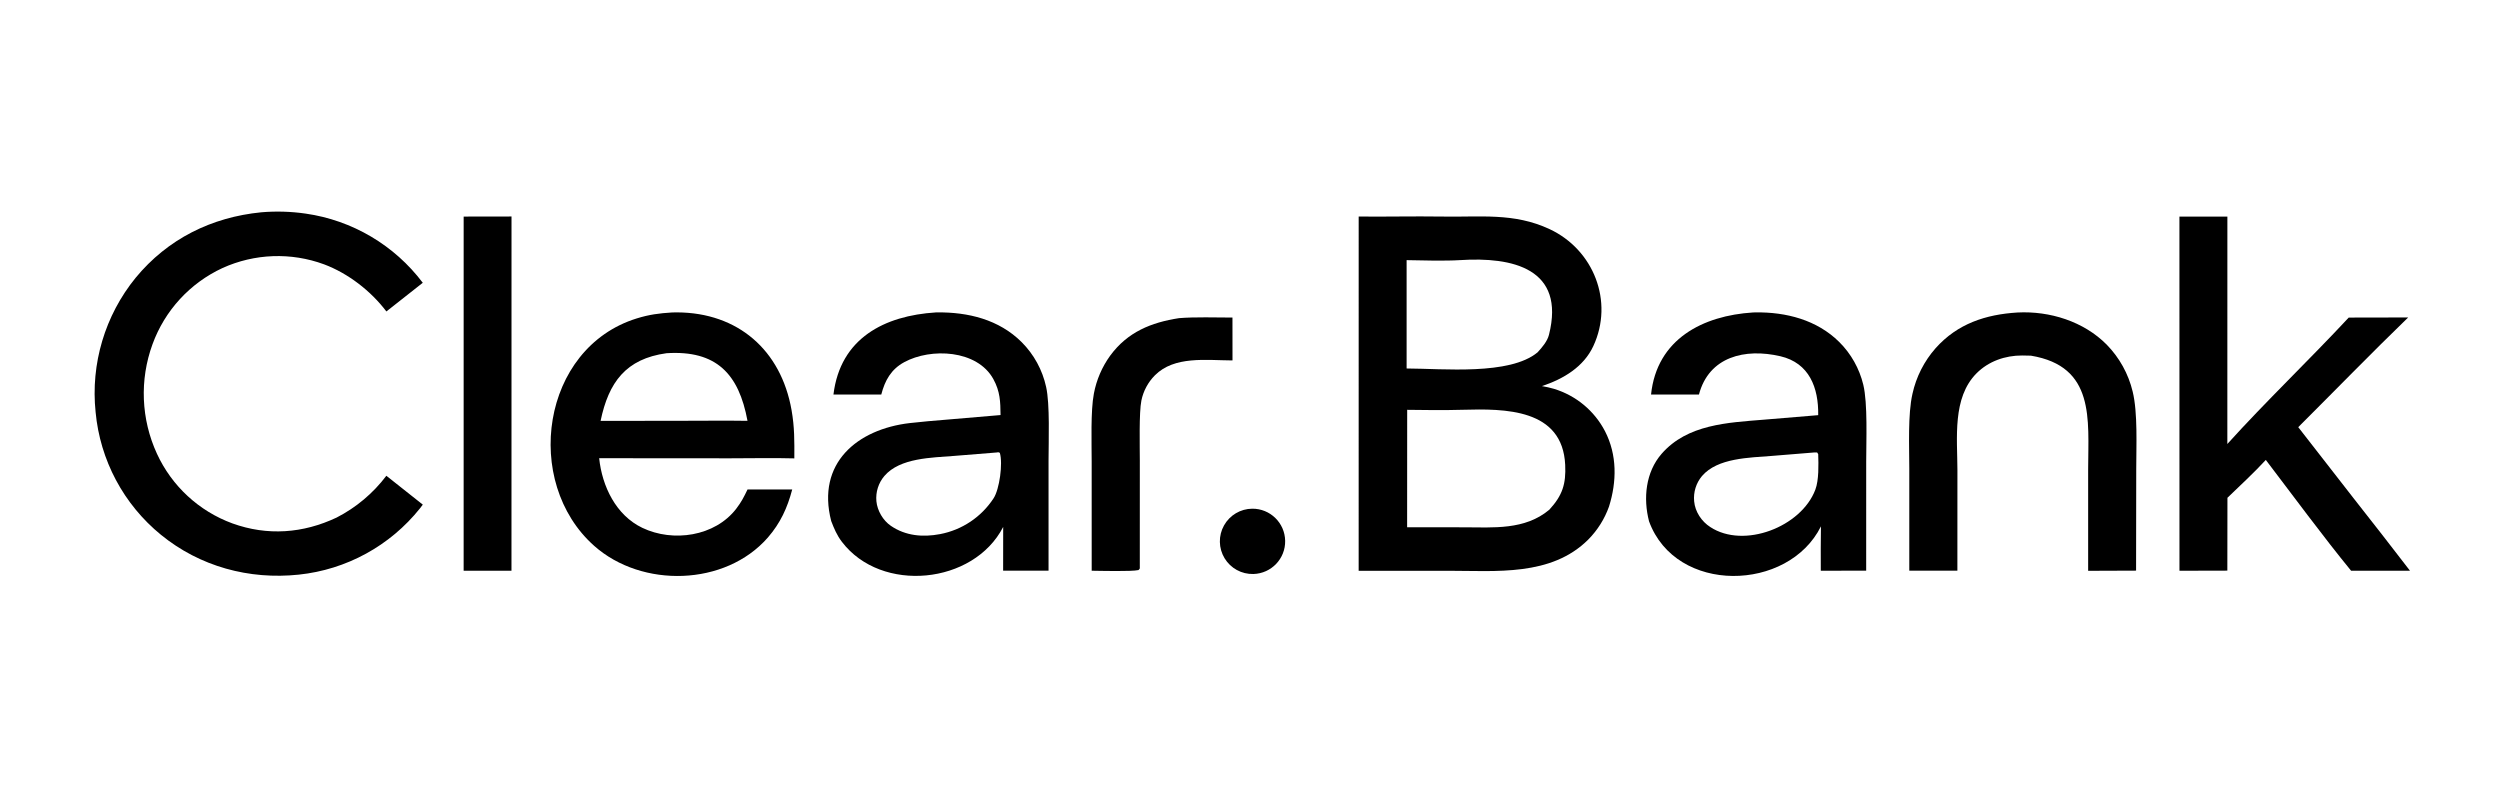
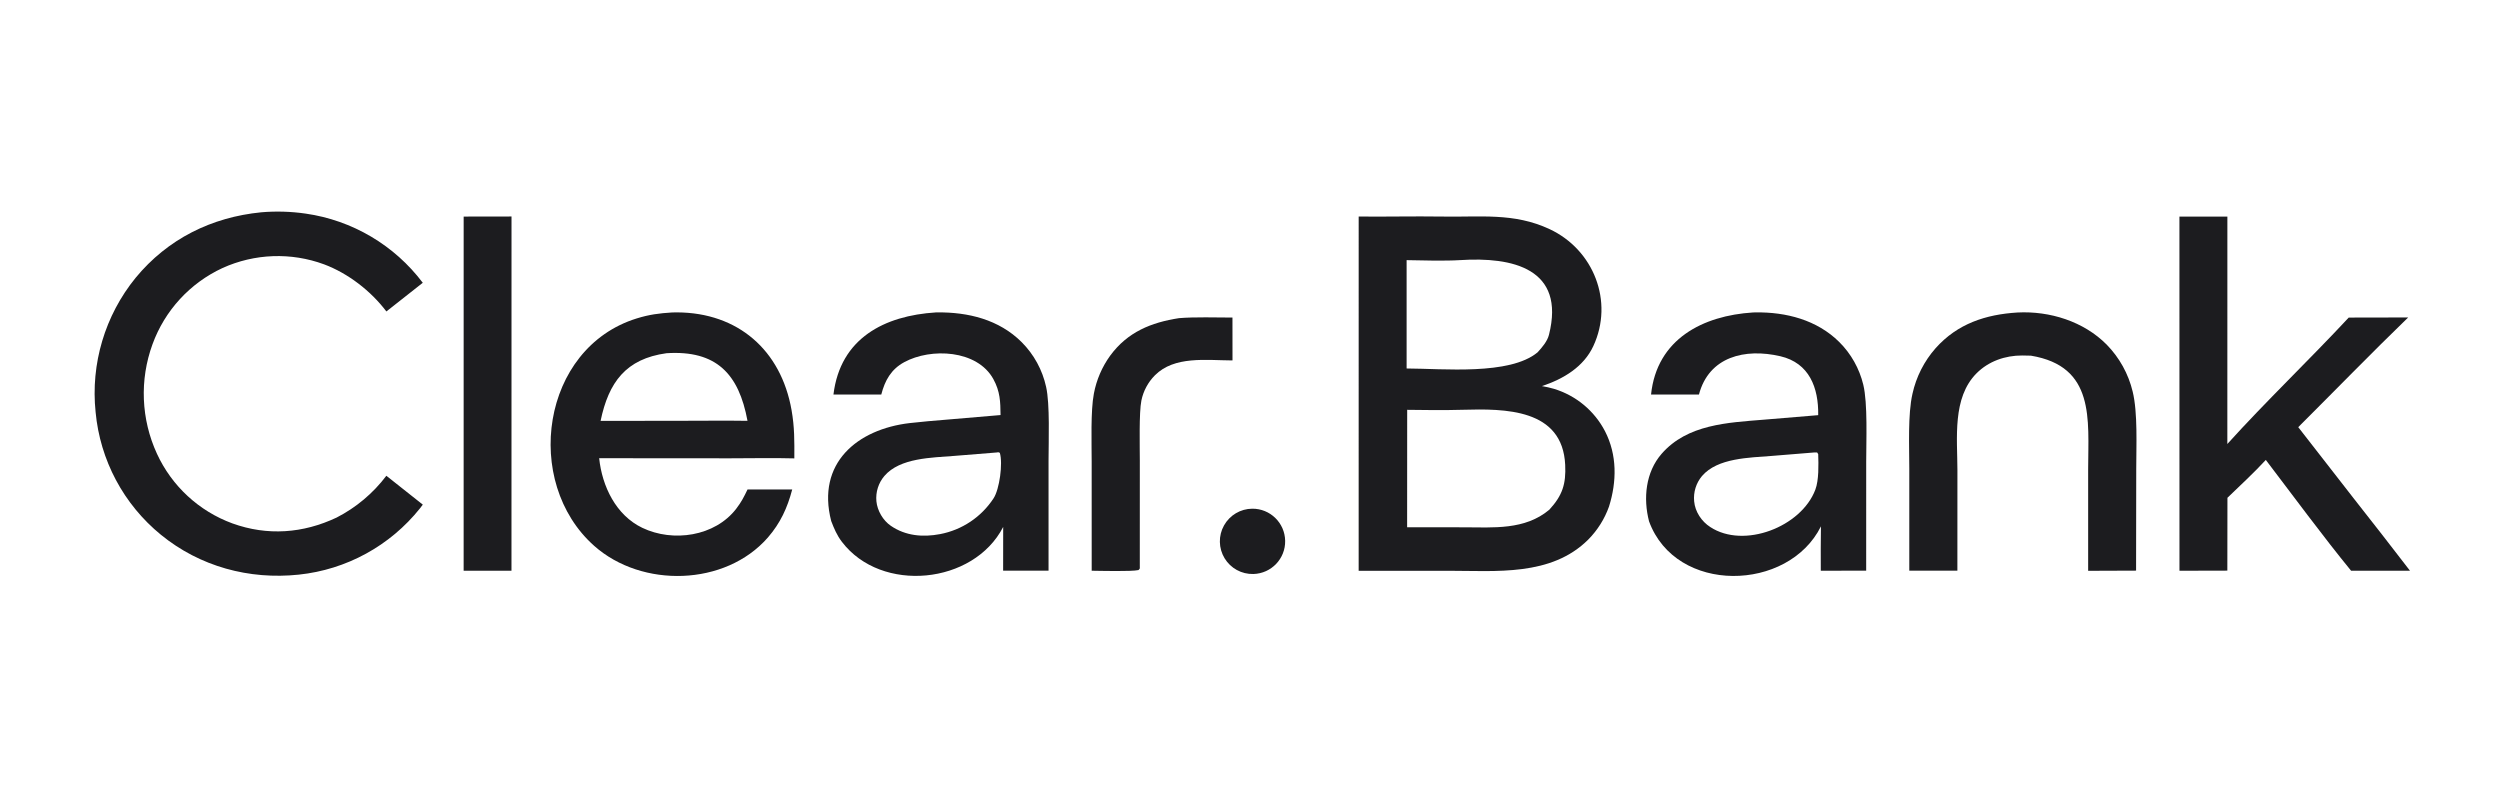
<svg xmlns="http://www.w3.org/2000/svg" width="127" height="40" viewBox="0 0 127 40" fill="none">
-   <path d="M69.021 11C70.418 11.015 71.832 10.98 73.229 11.001C75.175 11.041 76.897 10.786 78.724 11.642C80.958 12.688 81.993 15.315 80.942 17.579C80.45 18.639 79.422 19.252 78.329 19.614C78.52 19.647 78.759 19.696 78.942 19.753C80.061 20.093 80.995 20.868 81.534 21.905C82.156 23.111 82.135 24.47 81.737 25.735C81.513 26.364 81.152 26.936 80.682 27.411C78.797 29.289 76.002 28.995 73.559 28.995L69.02 28.995L69.021 11ZM71.482 26.784L74.344 26.787C75.86 26.791 77.464 26.937 78.706 25.893C79.376 25.164 79.557 24.584 79.512 23.617C79.379 20.754 76.448 20.757 74.3 20.817C73.396 20.843 72.384 20.833 71.485 20.819L71.482 26.784ZM71.456 18.719C73.302 18.724 76.693 19.077 78.11 17.898C78.346 17.642 78.606 17.332 78.687 17.01C79.538 13.633 76.833 13.042 74.172 13.214C73.429 13.262 72.173 13.231 71.456 13.215L71.456 18.719Z" fill="black" style="fill:black;fill-opacity:1;" />
-   <path d="M47.542 15.871L47.601 15.87C49.179 15.852 50.746 16.229 51.901 17.381C52.524 18.005 52.955 18.794 53.143 19.655C53.34 20.529 53.268 22.403 53.266 23.384L53.266 28.991L50.959 28.989C50.956 28.249 50.957 27.508 50.962 26.768C49.462 29.691 44.772 30.159 42.768 27.524C42.51 27.184 42.376 26.859 42.225 26.468C41.467 23.532 43.545 21.803 46.219 21.492C46.832 21.421 47.439 21.372 48.053 21.321L50.828 21.085C50.821 20.41 50.808 19.888 50.464 19.261C49.643 17.763 47.287 17.662 45.934 18.399C45.268 18.761 44.954 19.324 44.769 20.042L42.339 20.044C42.687 17.172 44.94 16.035 47.542 15.871ZM45.254 26.711C46.003 27.224 46.878 27.3 47.756 27.133C48.871 26.922 49.852 26.265 50.473 25.315C50.772 24.864 50.955 23.54 50.791 23.003C50.688 22.968 50.737 22.966 50.64 22.985L48.484 23.159C47.343 23.252 45.722 23.252 44.927 24.179C44.624 24.535 44.478 24.999 44.521 25.464C44.568 25.945 44.856 26.438 45.254 26.711Z" fill="black" style="fill:black;fill-opacity:1;" />
-   <path d="M89.057 15.873C89.099 15.872 89.14 15.87 89.181 15.87C90.735 15.848 92.299 16.25 93.434 17.374C94.034 17.97 94.456 18.721 94.655 19.544C94.884 20.486 94.803 22.405 94.803 23.456L94.802 28.99L92.496 28.993C92.491 28.241 92.494 27.489 92.504 26.738C90.849 30.076 85.132 30.207 83.771 26.482C83.47 25.318 83.594 23.988 84.412 23.051C85.723 21.55 87.776 21.47 89.612 21.319L92.365 21.09C92.387 19.693 91.911 18.439 90.443 18.097C88.647 17.68 86.815 18.114 86.306 20.044L83.873 20.044C84.165 17.217 86.514 16.032 89.057 15.873ZM86.883 26.774C88.584 27.892 91.502 26.774 92.219 24.876C92.402 24.391 92.382 23.608 92.365 23.07L92.309 22.984L92.165 22.985L90.013 23.16C88.875 23.253 87.253 23.256 86.46 24.184C86.161 24.541 86.018 25.003 86.063 25.467C86.11 25.996 86.439 26.491 86.883 26.774Z" fill="black" style="fill:black;fill-opacity:1;" />
-   <path d="M34.144 15.873C34.227 15.87 34.309 15.869 34.392 15.869C37.49 15.88 39.673 17.79 40.21 20.826C40.365 21.701 40.356 22.403 40.352 23.286C39.303 23.256 38.152 23.282 37.092 23.282L30.438 23.277C30.584 24.699 31.289 26.174 32.632 26.815C34.19 27.559 36.319 27.255 37.404 25.839C37.663 25.501 37.793 25.244 37.975 24.864L38.364 24.864L40.245 24.864C39.997 25.804 39.646 26.569 39.006 27.308C36.841 29.783 32.611 29.882 30.188 27.732C26.534 24.491 27.493 17.677 32.349 16.175C32.98 15.979 33.485 15.914 34.144 15.873ZM30.51 21.381L34.617 21.376C35.722 21.377 36.872 21.36 37.973 21.378C37.533 18.992 36.392 17.783 33.861 17.943C31.792 18.227 30.918 19.422 30.51 21.381Z" fill="black" style="fill:black;fill-opacity:1;" />
-   <path d="M13.276 10.784C14.026 10.721 14.781 10.743 15.526 10.851C17.896 11.19 20.035 12.454 21.477 14.365L19.628 15.822C18.84 14.78 17.689 13.889 16.465 13.429C14.788 12.81 12.933 12.877 11.305 13.615C9.65 14.381 8.37 15.775 7.747 17.488C7.085 19.298 7.166 21.297 7.972 23.048C8.727 24.691 10.106 25.965 11.803 26.588C13.589 27.233 15.396 27.096 17.099 26.293C18.091 25.784 18.955 25.058 19.627 24.169L21.478 25.635C21.43 25.703 21.389 25.757 21.337 25.822C19.817 27.725 17.598 28.939 15.176 29.192C12.654 29.458 10.153 28.779 8.178 27.169C6.279 25.62 5.083 23.374 4.857 20.935C4.6 18.481 5.332 16.026 6.89 14.112C8.518 12.136 10.745 11.034 13.276 10.784Z" fill="black" style="fill:black;fill-opacity:1;" />
-   <path d="M110.715 11.003L113.151 11.003L113.149 22.555C115.084 20.412 117.329 18.267 119.315 16.133L122.335 16.127C120.475 17.927 118.588 19.868 116.751 21.7L119.588 25.344C120.542 26.555 121.489 27.771 122.427 28.993L119.436 28.994C118.026 27.272 116.466 25.152 115.103 23.364C114.54 23.977 113.761 24.705 113.154 25.287L113.149 28.988L110.717 28.994L110.715 11.003Z" fill="black" style="fill:black;fill-opacity:1;" />
-   <path d="M102.491 15.875C104.127 15.79 105.852 16.328 107.018 17.505C107.667 18.167 108.124 18.993 108.34 19.894C108.603 20.963 108.521 22.682 108.521 23.828L108.513 28.988L106.078 28.997V23.83C106.084 21.298 106.435 18.61 103.171 18.068C103.023 18.063 102.874 18.059 102.725 18.059C101.867 18.056 101.021 18.349 100.409 18.963C99.17 20.207 99.434 22.256 99.437 23.89L99.435 28.991H96.992L96.992 23.8C96.992 22.678 96.914 21.052 97.153 20.005C97.342 19.144 97.748 18.346 98.331 17.686C99.446 16.438 100.88 15.974 102.491 15.875Z" fill="black" style="fill:black;fill-opacity:1;" />
-   <path d="M23.554 11.002L25.985 10.998L25.983 28.993L23.553 28.994L23.554 11.002Z" fill="black" style="fill:black;fill-opacity:1;" />
-   <path d="M59.894 16.162C60.661 16.096 61.808 16.129 62.609 16.132L62.611 18.31C61.26 18.303 59.66 18.072 58.668 19.067C58.319 19.419 58.081 19.864 57.982 20.349C57.86 20.952 57.902 22.674 57.903 23.407L57.902 28.752C57.9 28.91 57.924 28.863 57.835 28.96C57.459 29.04 55.916 28.998 55.458 28.993L55.457 23.453C55.457 22.506 55.4 20.867 55.569 19.995C55.699 19.3 55.982 18.641 56.397 18.068C57.28 16.865 58.479 16.381 59.894 16.162Z" fill="black" style="fill:black;fill-opacity:1;" />
-   <path d="M63.615 25.842C64.525 25.835 65.27 26.562 65.286 27.472C65.303 28.381 64.583 29.134 63.674 29.159C63.077 29.176 62.518 28.871 62.209 28.36C61.9 27.85 61.888 27.213 62.18 26.692C62.471 26.171 63.019 25.846 63.615 25.842Z" fill="black" style="fill:black;fill-opacity:1;" />
+   <path d="M69.021 11C70.418 11.015 71.832 10.98 73.229 11.001C75.175 11.041 76.897 10.786 78.724 11.642C80.958 12.688 81.993 15.315 80.942 17.579C80.45 18.639 79.422 19.252 78.329 19.614C78.52 19.647 78.759 19.696 78.942 19.753C80.061 20.093 80.995 20.868 81.534 21.905C82.156 23.111 82.135 24.47 81.737 25.735C81.513 26.364 81.152 26.936 80.682 27.411C78.797 29.289 76.002 28.995 73.559 28.995L69.02 28.995L69.021 11ZM71.482 26.784L74.344 26.787C75.86 26.791 77.464 26.937 78.706 25.893C79.376 25.164 79.557 24.584 79.512 23.617C79.379 20.754 76.448 20.757 74.3 20.817C73.396 20.843 72.384 20.833 71.485 20.819L71.482 26.784ZM71.456 18.719C73.302 18.724 76.693 19.077 78.11 17.898C78.346 17.642 78.606 17.332 78.687 17.01C79.538 13.633 76.833 13.042 74.172 13.214C73.429 13.262 72.173 13.231 71.456 13.215L71.456 18.719Z" fill="#1C1C1F" style="fill:#1C1C1F;fill:color(display-p3 0.108 0.111 0.12);fill-opacity:1;" />
+   <path d="M47.542 15.871L47.601 15.87C49.179 15.852 50.746 16.229 51.901 17.381C52.524 18.005 52.955 18.794 53.143 19.655C53.34 20.529 53.268 22.403 53.266 23.384L53.266 28.991L50.959 28.989C50.956 28.249 50.957 27.508 50.962 26.768C49.462 29.691 44.772 30.159 42.768 27.524C42.51 27.184 42.376 26.859 42.225 26.468C41.467 23.532 43.545 21.803 46.219 21.492C46.832 21.421 47.439 21.372 48.053 21.321L50.828 21.085C50.821 20.41 50.808 19.888 50.464 19.261C49.643 17.763 47.287 17.662 45.934 18.399C45.268 18.761 44.954 19.324 44.769 20.042L42.339 20.044C42.687 17.172 44.94 16.035 47.542 15.871ZM45.254 26.711C46.003 27.224 46.878 27.3 47.756 27.133C48.871 26.922 49.852 26.265 50.473 25.315C50.772 24.864 50.955 23.54 50.791 23.003C50.688 22.968 50.737 22.966 50.64 22.985L48.484 23.159C47.343 23.252 45.722 23.252 44.927 24.179C44.624 24.535 44.478 24.999 44.521 25.464C44.568 25.945 44.856 26.438 45.254 26.711Z" fill="#1C1C1F" style="fill:#1C1C1F;fill:color(display-p3 0.108 0.111 0.12);fill-opacity:1;" />
+   <path d="M89.057 15.873C89.099 15.872 89.14 15.87 89.181 15.87C90.735 15.848 92.299 16.25 93.434 17.374C94.034 17.97 94.456 18.721 94.655 19.544C94.884 20.486 94.803 22.405 94.803 23.456L94.802 28.99L92.496 28.993C92.491 28.241 92.494 27.489 92.504 26.738C90.849 30.076 85.132 30.207 83.771 26.482C83.47 25.318 83.594 23.988 84.412 23.051C85.723 21.55 87.776 21.47 89.612 21.319L92.365 21.09C92.387 19.693 91.911 18.439 90.443 18.097C88.647 17.68 86.815 18.114 86.306 20.044L83.873 20.044C84.165 17.217 86.514 16.032 89.057 15.873ZM86.883 26.774C88.584 27.892 91.502 26.774 92.219 24.876C92.402 24.391 92.382 23.608 92.365 23.07L92.309 22.984L92.165 22.985L90.013 23.16C88.875 23.253 87.253 23.256 86.46 24.184C86.161 24.541 86.018 25.003 86.063 25.467C86.11 25.996 86.439 26.491 86.883 26.774Z" fill="#1C1C1F" style="fill:#1C1C1F;fill:color(display-p3 0.108 0.111 0.12);fill-opacity:1;" />
+   <path d="M34.144 15.873C34.227 15.87 34.309 15.869 34.392 15.869C37.49 15.88 39.673 17.79 40.21 20.826C40.365 21.701 40.356 22.403 40.352 23.286C39.303 23.256 38.152 23.282 37.092 23.282L30.438 23.277C30.584 24.699 31.289 26.174 32.632 26.815C34.19 27.559 36.319 27.255 37.404 25.839C37.663 25.501 37.793 25.244 37.975 24.864L38.364 24.864L40.245 24.864C39.997 25.804 39.646 26.569 39.006 27.308C36.841 29.783 32.611 29.882 30.188 27.732C26.534 24.491 27.493 17.677 32.349 16.175C32.98 15.979 33.485 15.914 34.144 15.873ZM30.51 21.381L34.617 21.376C35.722 21.377 36.872 21.36 37.973 21.378C37.533 18.992 36.392 17.783 33.861 17.943C31.792 18.227 30.918 19.422 30.51 21.381Z" fill="#1C1C1F" style="fill:#1C1C1F;fill:color(display-p3 0.108 0.111 0.12);fill-opacity:1;" />
+   <path d="M13.276 10.784C14.026 10.721 14.781 10.743 15.526 10.851C17.896 11.19 20.035 12.454 21.477 14.365L19.628 15.822C18.84 14.78 17.689 13.889 16.465 13.429C14.788 12.81 12.933 12.877 11.305 13.615C9.65 14.381 8.37 15.775 7.747 17.488C7.085 19.298 7.166 21.297 7.972 23.048C8.727 24.691 10.106 25.965 11.803 26.588C13.589 27.233 15.396 27.096 17.099 26.293C18.091 25.784 18.955 25.058 19.627 24.169L21.478 25.635C21.43 25.703 21.389 25.757 21.337 25.822C19.817 27.725 17.598 28.939 15.176 29.192C12.654 29.458 10.153 28.779 8.178 27.169C6.279 25.62 5.083 23.374 4.857 20.935C4.6 18.481 5.332 16.026 6.89 14.112C8.518 12.136 10.745 11.034 13.276 10.784Z" fill="#1C1C1F" style="fill:#1C1C1F;fill:color(display-p3 0.108 0.111 0.12);fill-opacity:1;" />
+   <path d="M110.715 11.003L113.151 11.003L113.149 22.555C115.084 20.412 117.329 18.267 119.315 16.133L122.335 16.127C120.475 17.927 118.588 19.868 116.751 21.7L119.588 25.344C120.542 26.555 121.489 27.771 122.427 28.993L119.436 28.994C118.026 27.272 116.466 25.152 115.103 23.364C114.54 23.977 113.761 24.705 113.154 25.287L113.149 28.988L110.717 28.994L110.715 11.003Z" fill="#1C1C1F" style="fill:#1C1C1F;fill:color(display-p3 0.108 0.111 0.12);fill-opacity:1;" />
+   <path d="M102.491 15.875C104.127 15.79 105.852 16.328 107.018 17.505C107.667 18.167 108.124 18.993 108.34 19.894C108.603 20.963 108.521 22.682 108.521 23.828L108.513 28.988L106.078 28.997V23.83C106.084 21.298 106.435 18.61 103.171 18.068C103.023 18.063 102.874 18.059 102.725 18.059C101.867 18.056 101.021 18.349 100.409 18.963C99.17 20.207 99.434 22.256 99.437 23.89L99.435 28.991H96.992L96.992 23.8C96.992 22.678 96.914 21.052 97.153 20.005C97.342 19.144 97.748 18.346 98.331 17.686C99.446 16.438 100.88 15.974 102.491 15.875Z" fill="#1C1C1F" style="fill:#1C1C1F;fill:color(display-p3 0.108 0.111 0.12);fill-opacity:1;" />
+   <path d="M23.554 11.002L25.985 10.998L25.983 28.993L23.553 28.994L23.554 11.002Z" fill="#1C1C1F" style="fill:#1C1C1F;fill:color(display-p3 0.108 0.111 0.12);fill-opacity:1;" />
+   <path d="M59.894 16.162C60.661 16.096 61.808 16.129 62.609 16.132L62.611 18.31C61.26 18.303 59.66 18.072 58.668 19.067C58.319 19.419 58.081 19.864 57.982 20.349C57.86 20.952 57.902 22.674 57.903 23.407L57.902 28.752C57.9 28.91 57.924 28.863 57.835 28.96C57.459 29.04 55.916 28.998 55.458 28.993L55.457 23.453C55.457 22.506 55.4 20.867 55.569 19.995C55.699 19.3 55.982 18.641 56.397 18.068C57.28 16.865 58.479 16.381 59.894 16.162Z" fill="#1C1C1F" style="fill:#1C1C1F;fill:color(display-p3 0.108 0.111 0.12);fill-opacity:1;" />
+   <path d="M63.615 25.842C64.525 25.835 65.27 26.562 65.286 27.472C65.303 28.381 64.583 29.134 63.674 29.159C63.077 29.176 62.518 28.871 62.209 28.36C61.9 27.85 61.888 27.213 62.18 26.692C62.471 26.171 63.019 25.846 63.615 25.842Z" fill="#1C1C1F" style="fill:#1C1C1F;fill:color(display-p3 0.108 0.111 0.12);fill-opacity:1;" />
</svg>
